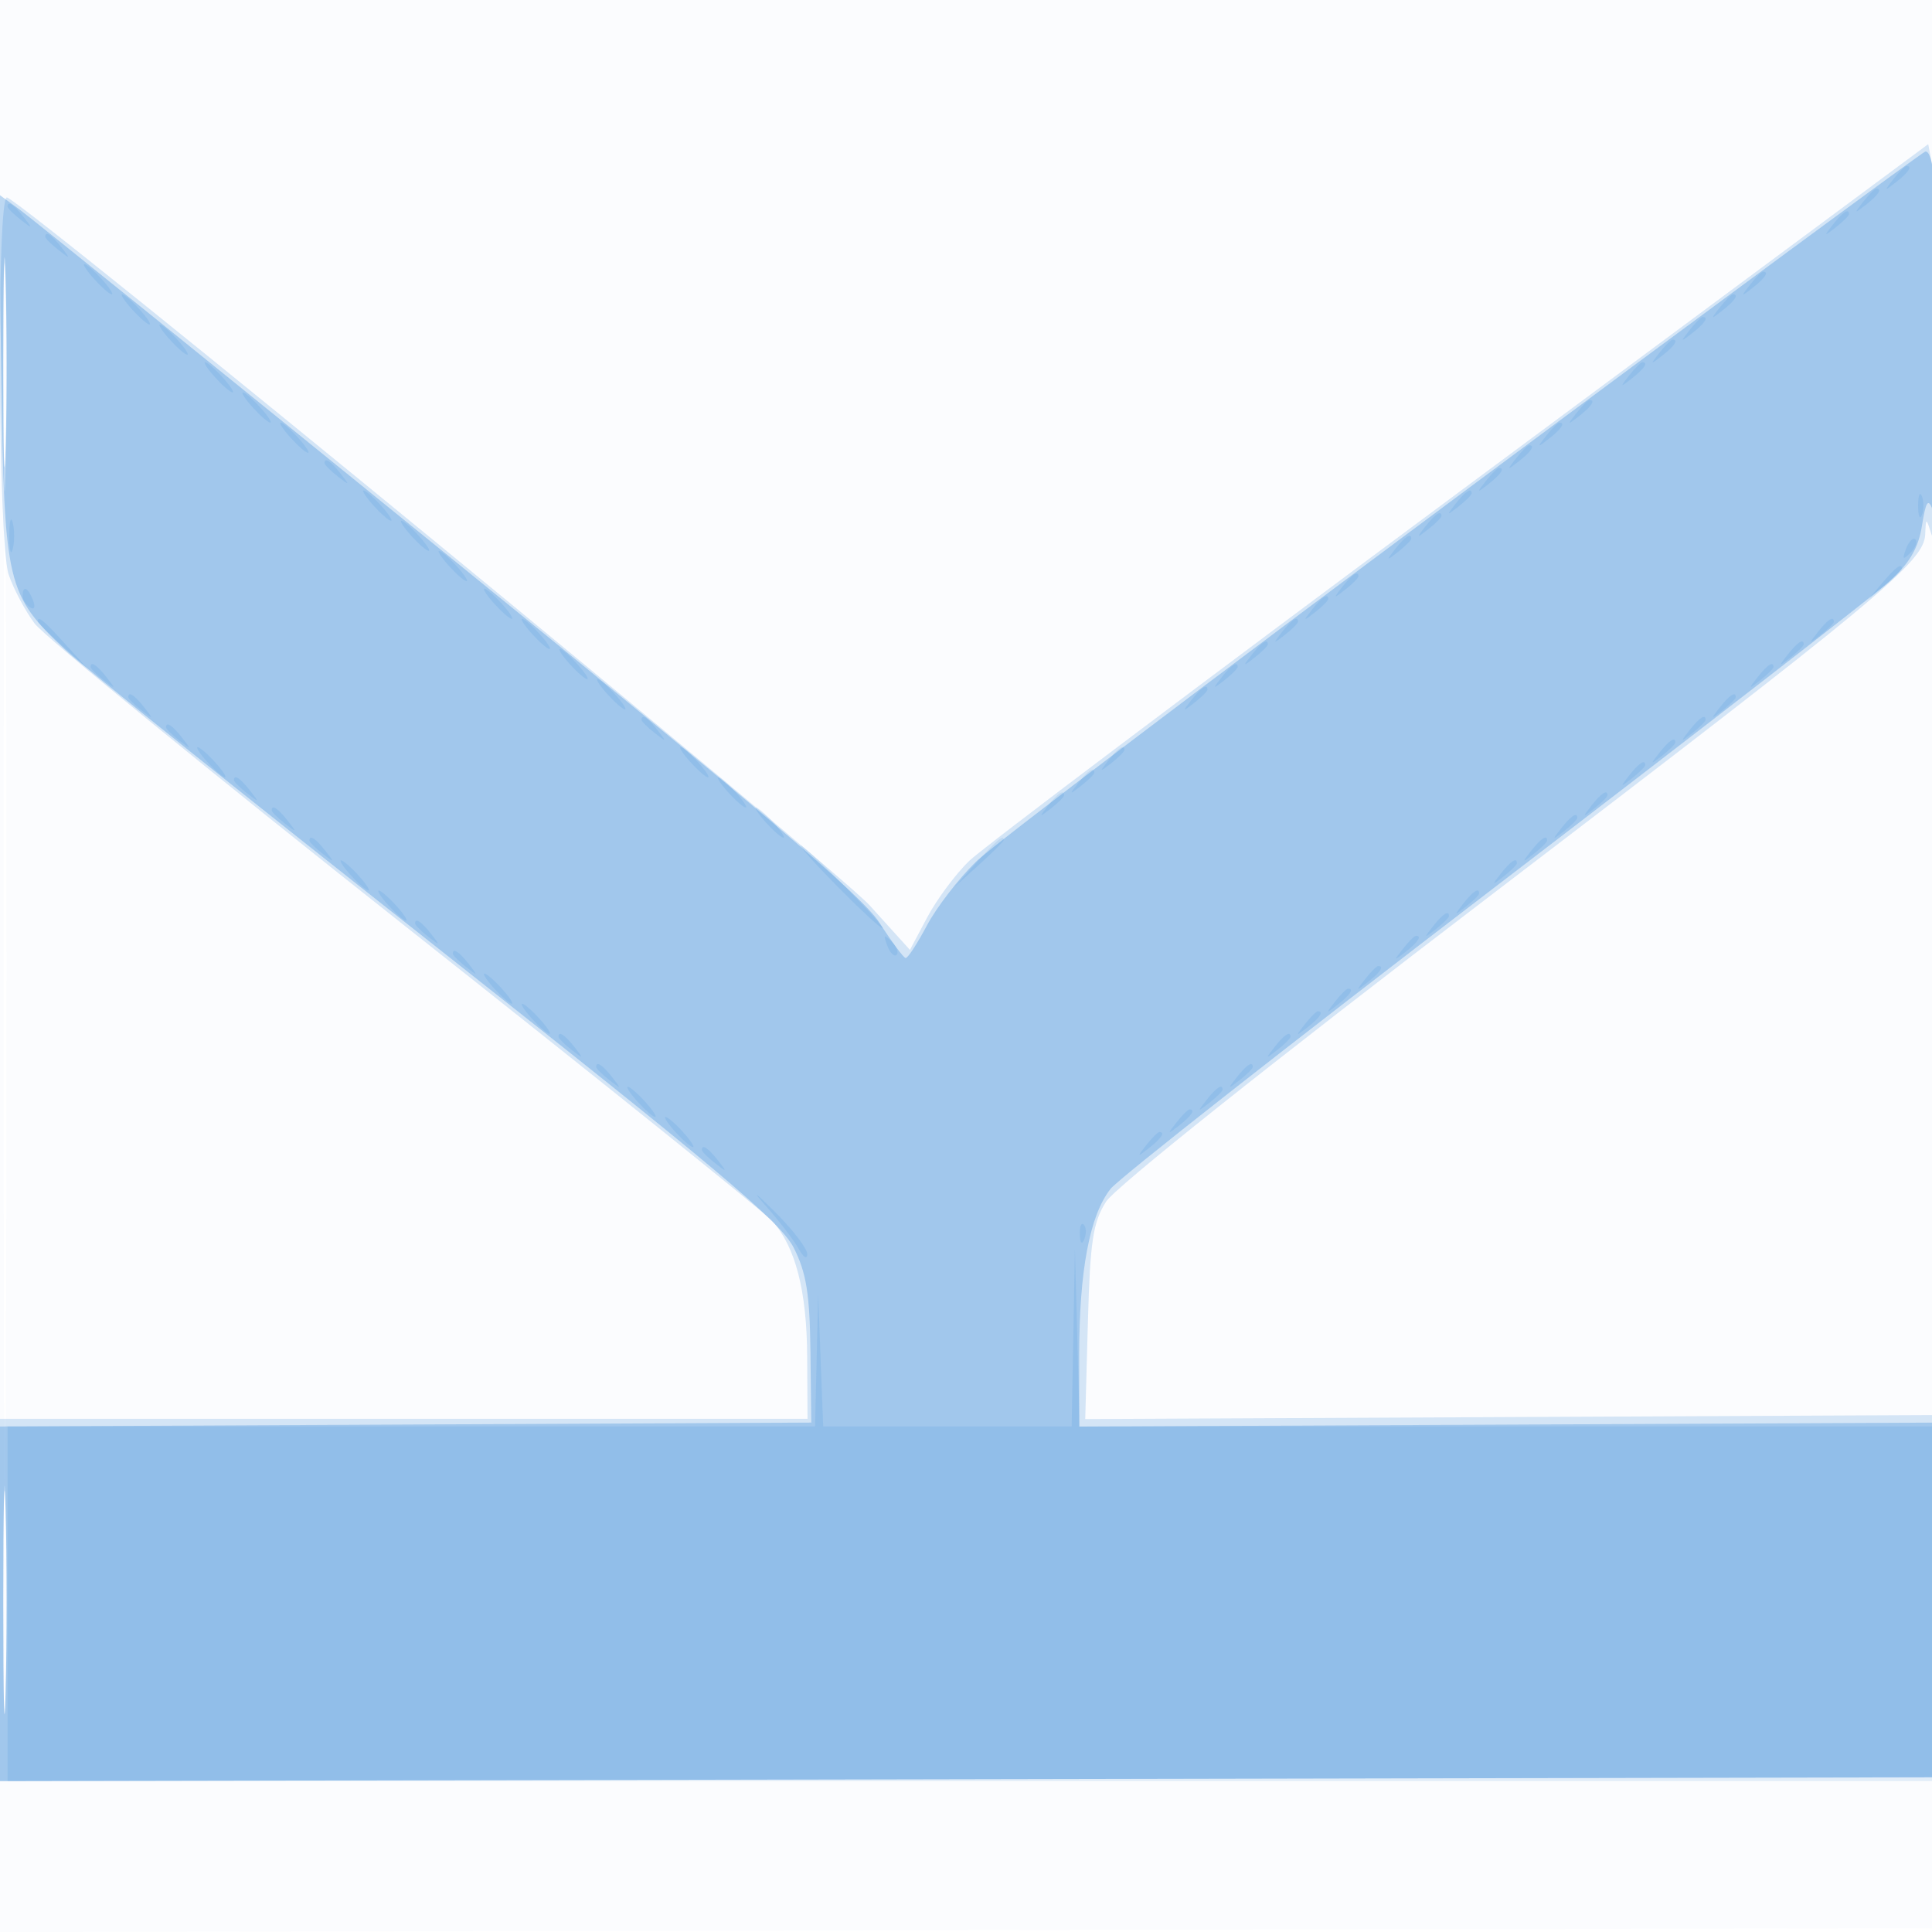
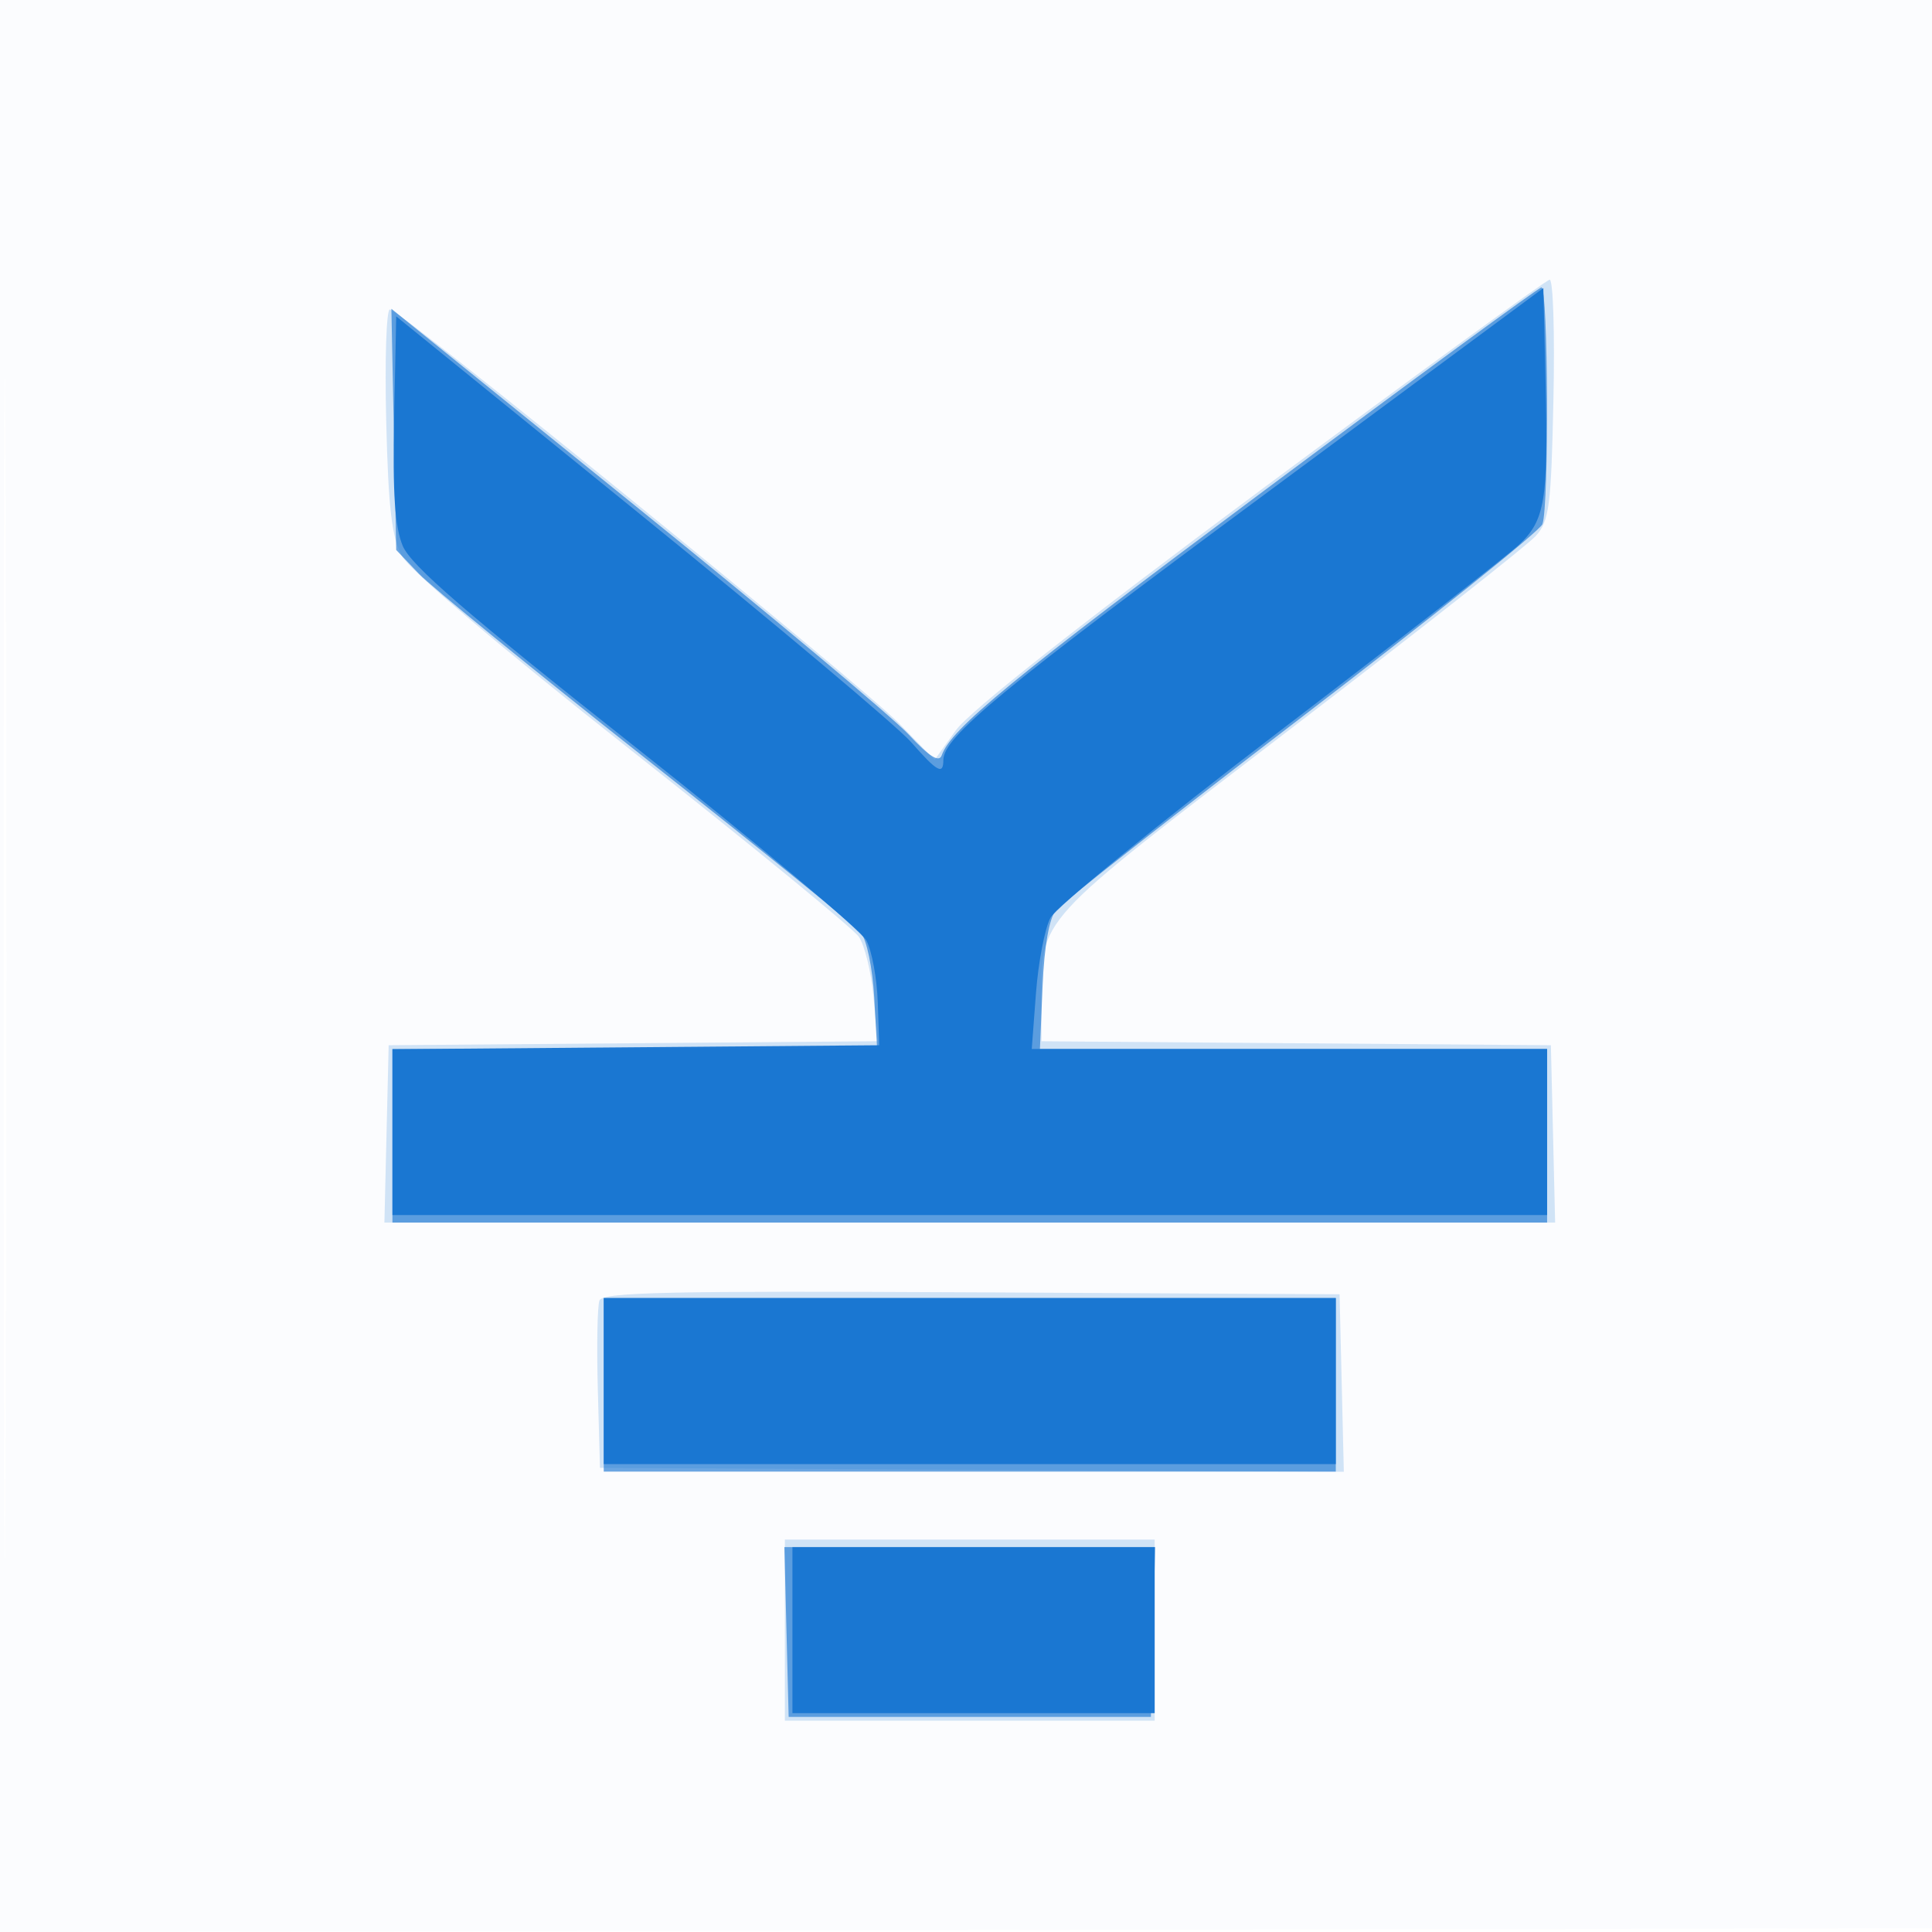
<svg xmlns="http://www.w3.org/2000/svg" width="256" height="256">
  <path fill="#1976D2" fill-opacity=".016" fill-rule="evenodd" d="M0 128.004v128.004l128.25-.254 128.25-.254.254-127.75L257.008 0H0v128.004m.485.496c0 70.4.119 99.053.265 63.672.146-35.38.146-92.98 0-128C.604 29.153.485 58.1.485 128.5" />
-   <path fill="#1976D2" fill-opacity=".175" fill-rule="evenodd" d="M193.602 64.998c-34.045 25.243-63.375 47.328-65.179 49.076-1.803 1.749-4.308 5.118-5.565 7.487l-2.285 4.308-5.333-5.894C110.744 115.007 3.694 27.155.932 26.167c-1.392-.498-1.201 45.732.206 49.934.626 1.869 2.172 4.793 3.435 6.497 1.263 1.704 23.364 19.757 49.112 40.119s47.645 37.95 48.66 39.086c3.068 3.433 4.565 9.259 4.611 17.947L107 188H0v48.008l128.25-.254 128.25-.254.267-24 .268-24-56.618.266-56.619.267.351-12.779c.297-10.796.67-13.282 2.409-16.027 1.213-1.915 21.956-18.436 50.5-40.222 52.08-39.749 57.886-44.569 58.042-48.184.099-2.303.106-2.301.9.179.983 3.069 1.167-42.993.192-48.2l-.692-3.7-61.898 45.898M.432 50c0 13.475.142 18.987.315 12.25.173-6.737.173-17.763 0-24.5C.574 31.012.432 36.525.432 50m0 162c0 13.475.142 18.988.315 12.25.173-6.738.173-17.762 0-24.5-.173-6.738-.315-1.225-.315 12.25" />
-   <path fill="#1976D2" fill-opacity=".271" fill-rule="evenodd" d="M194 65.126c-33.275 24.732-62.386 46.814-64.691 49.071-2.304 2.256-5.229 6.06-6.498 8.453-1.269 2.392-2.533 4.326-2.809 4.296-.276-.03-1.852-2.158-3.502-4.728-2.255-3.513-16.411-15.557-57-48.497C29.8 49.619 4.221 28.961 2.658 27.815l-2.843-2.083.36 24.384C.58 77.53.873 78.769 8.665 86.115c2.109 1.989 24.205 19.684 49.102 39.323 36.924 29.126 45.657 36.473 47.386 39.861 1.685 3.303 2.142 6.105 2.233 13.678l.114 9.523-53.75.259-53.75.258v46.991l128.25-.254 128.25-.254.268-23.5.267-23.5-57.017.266-57.018.266v-9.467c0-11.17 1.383-18.511 4.151-22.03 1.102-1.401 23.906-19.306 50.676-39.789 26.77-20.483 50.364-38.761 52.431-40.618 2.75-2.47 3.933-4.472 4.412-7.465.522-3.267.808-3.695 1.422-2.127.422 1.08.794-7.486.827-19.036.057-20.17-.476-28.59-1.8-28.421-.34.044-27.844 20.315-61.119 45.047M.428 48c0 12.375.143 17.438.319 11.25.175-6.187.175-16.312 0-22.5C.571 30.563.428 35.625.428 48m.003 164.5c.001 13.2.143 18.462.316 11.693.174-6.769.173-17.569-.001-24-.174-6.431-.315-.893-.315 12.307" />
-   <path fill="#1976D2" fill-opacity=".112" fill-rule="evenodd" d="M250.872 23.75c-1.243 1.586-1.208 1.621.378.378 1.666-1.307 2.195-2.128 1.372-2.128-.207 0-.995.788-1.75 1.75m-4 3c-1.243 1.586-1.208 1.621.378.378 1.666-1.307 2.195-2.128 1.372-2.128-.207 0-.995.788-1.75 1.75M1 27.378c0 .207.788.995 1.75 1.75 1.586 1.243 1.621 1.208.378-.378C1.821 27.084 1 26.555 1 27.378m241.872 2.372c-1.243 1.586-1.208 1.621.378.378.963-.755 1.75-1.543 1.75-1.75 0-.823-.821-.294-2.128 1.372M6 31.378c0 .207.787.995 1.75 1.75 1.586 1.243 1.621 1.208.378-.378C6.821 31.084 6 30.555 6 31.378M12.5 37c.995 1.1 2.035 2 2.31 2 .275 0-.315-.9-1.31-2-.995-1.1-2.035-2-2.31-2-.275 0 .315.9 1.31 2m219.372.75c-1.243 1.586-1.208 1.621.378.378 1.666-1.307 2.195-2.128 1.372-2.128-.207 0-.995.788-1.75 1.75M17.5 41c.995 1.1 2.035 2 2.31 2 .275 0-.315-.9-1.31-2-.995-1.1-2.035-2-2.31-2-.275 0 .315.9 1.31 2m210.372-.25c-1.243 1.586-1.208 1.621.378.378 1.666-1.307 2.195-2.128 1.372-2.128-.207 0-.995.788-1.75 1.75m-4 3c-1.243 1.586-1.208 1.621.378.378 1.666-1.307 2.195-2.128 1.372-2.128-.207 0-.995.788-1.75 1.75M22.5 45c.995 1.1 2.035 2 2.31 2 .275 0-.315-.9-1.31-2-.995-1.1-2.035-2-2.31-2-.275 0 .315.9 1.31 2m197.372 1.75c-1.243 1.586-1.208 1.621.378.378 1.666-1.307 2.195-2.128 1.372-2.128-.207 0-.995.788-1.75 1.75M28.5 50c.995 1.1 2.035 2 2.31 2 .275 0-.315-.9-1.31-2-.995-1.1-2.035-2-2.31-2-.275 0 .315.9 1.31 2m187.372-.25c-1.243 1.586-1.208 1.621.378.378 1.666-1.307 2.195-2.128 1.372-2.128-.207 0-.995.788-1.75 1.75M33.5 54c.995 1.1 2.035 2 2.31 2 .275 0-.315-.9-1.31-2-.995-1.1-2.035-2-2.31-2-.275 0 .315.9 1.31 2m175.372.75c-1.243 1.586-1.208 1.621.378.378 1.666-1.307 2.195-2.128 1.372-2.128-.207 0-.995.788-1.75 1.75M38.5 58c.995 1.1 2.035 2 2.31 2 .275 0-.315-.9-1.31-2-.995-1.1-2.035-2-2.31-2-.275 0 .315.9 1.31 2m166.372-.25c-1.243 1.586-1.208 1.621.378.378 1.666-1.307 2.195-2.128 1.372-2.128-.207 0-.995.788-1.75 1.75m-4 3c-1.243 1.586-1.208 1.621.378.378 1.666-1.307 2.195-2.128 1.372-2.128-.207 0-.995.788-1.75 1.75M43 61.378c0 .207.788.995 1.75 1.75 1.586 1.243 1.621 1.208.378-.378C43.821 61.084 43 60.555 43 61.378m153.872 2.372c-1.243 1.586-1.208 1.621.378.378 1.666-1.307 2.195-2.128 1.372-2.128-.207 0-.995.788-1.75 1.75M49.5 67c.995 1.1 2.035 2 2.31 2 .275 0-.315-.9-1.31-2-.995-1.1-2.035-2-2.31-2-.275 0 .315.9 1.31 2m143.372-.25c-1.243 1.586-1.208 1.621.378.378.963-.755 1.75-1.543 1.75-1.75 0-.823-.821-.294-2.128 1.372m61.286.25c0 1.375.227 1.938.504 1.25.278-.687.278-1.812 0-2.5-.277-.687-.504-.125-.504 1.25M1.232 71c0 1.925.206 2.713.457 1.75.252-.963.252-2.537 0-3.5-.251-.963-.457-.175-.457 1.75m187.64-1.25c-1.243 1.586-1.208 1.621.378.378.963-.755 1.75-1.543 1.75-1.75 0-.823-.821-.294-2.128 1.372M54.5 71c.995 1.1 2.035 2 2.31 2 .275 0-.315-.9-1.31-2-.995-1.1-2.035-2-2.31-2-.275 0 .315.9 1.31 2m130.372 1.75c-1.243 1.586-1.208 1.621.378.378.963-.755 1.75-1.543 1.75-1.75 0-.823-.821-.294-2.128 1.372m67.692-.043c-.542 1.425-.428 1.54.56.56.684-.679.991-1.486.683-1.793-.308-.308-.867.247-1.243 1.233M59.5 75c.995 1.1 2.035 2 2.31 2 .275 0-.315-.9-1.31-2-.995-1.1-2.035-2-2.31-2-.275 0 .315.9 1.31 2m189.905 2.25L247.5 79.5l2.25-1.905c1.238-1.048 2.25-2.06 2.25-2.25 0-.8-.805-.209-2.595 1.905m-71.533.5c-1.243 1.586-1.208 1.621.378.378.963-.755 1.75-1.543 1.75-1.75 0-.823-.821-.294-2.128 1.372M3 78.941c0 .518.445 1.216.989 1.552.566.35.734-.051.393-.941C3.717 77.82 3 77.503 3 78.941M65.5 80c.995 1.1 2.035 2 2.31 2 .275 0-.315-.9-1.31-2-.995-1.1-2.035-2-2.31-2-.275 0 .315.9 1.31 2m108.372.75c-1.243 1.586-1.208 1.621.378.378.963-.755 1.75-1.543 1.75-1.75 0-.823-.821-.294-2.128 1.372M5 82.313c0 .172 1.462 1.635 3.25 3.25L11.5 88.5l-2.937-3.25C5.825 82.221 5 81.54 5 82.313M70.5 84c.995 1.1 2.035 2 2.31 2 .275 0-.315-.9-1.31-2-.995-1.1-2.035-2-2.31-2-.275 0 .315.9 1.31 2m99.372-.25c-1.243 1.586-1.208 1.621.378.378.963-.755 1.75-1.543 1.75-1.75 0-.823-.821-.294-2.128 1.372m71 0c-1.243 1.586-1.208 1.621.378.378.963-.755 1.75-1.543 1.75-1.75 0-.823-.821-.294-2.128 1.372m-75 3c-1.243 1.586-1.208 1.621.378.378.963-.755 1.75-1.543 1.75-1.75 0-.823-.821-.294-2.128 1.372m71 0c-1.243 1.586-1.208 1.621.378.378.963-.755 1.75-1.543 1.75-1.75 0-.823-.821-.294-2.128 1.372M75.5 88c.995 1.1 2.035 2 2.31 2 .275 0-.315-.9-1.31-2-.995-1.1-2.035-2-2.31-2-.275 0 .315.9 1.31 2m-63.5.378c0 .207.787.995 1.75 1.75 1.586 1.243 1.621 1.208.378-.378C12.821 88.084 12 87.555 12 88.378m149.872 1.372c-1.243 1.586-1.208 1.621.378.378.963-.755 1.75-1.543 1.75-1.75 0-.823-.821-.294-2.128 1.372m71 0c-1.243 1.586-1.208 1.621.378.378.963-.755 1.75-1.543 1.75-1.75 0-.823-.821-.294-2.128 1.372M80.5 92c.995 1.1 2.035 2 2.31 2 .275 0-.315-.9-1.31-2-.995-1.1-2.035-2-2.31-2-.275 0 .315.9 1.31 2m77.372.75c-1.243 1.586-1.208 1.621.378.378.963-.755 1.75-1.543 1.75-1.75 0-.823-.821-.294-2.128 1.372M17 92.378c0 .207.788.995 1.75 1.75 1.586 1.243 1.621 1.208.378-.378C17.821 92.084 17 91.555 17 92.378m210.872 1.372c-1.243 1.586-1.208 1.621.378.378.963-.755 1.75-1.543 1.75-1.75 0-.823-.821-.294-2.128 1.372M85 95.378c0 .207.787.995 1.75 1.75 1.586 1.243 1.621 1.208.378-.378C85.821 95.084 85 94.555 85 95.378m138.872 1.372c-1.243 1.586-1.208 1.621.378.378.963-.755 1.75-1.543 1.75-1.75 0-.823-.821-.294-2.128 1.372M22 96.378c0 .207.788.995 1.75 1.75 1.586 1.243 1.621 1.208.378-.378C22.821 96.084 22 95.555 22 96.378m197.872 3.372c-1.243 1.586-1.208 1.621.378.378.963-.755 1.75-1.543 1.75-1.75 0-.823-.821-.294-2.128 1.372M27.5 101c.995 1.1 2.035 2 2.31 2 .275 0-.315-.9-1.31-2-.995-1.1-2.035-2-2.31-2-.275 0 .315.9 1.31 2m64 0c.995 1.1 2.035 2 2.31 2 .275 0-.315-.9-1.31-2-.995-1.1-2.035-2-2.31-2-.275 0 .315.9 1.31 2m55.372-.25c-1.243 1.586-1.208 1.621.378.378.963-.755 1.75-1.543 1.75-1.75 0-.823-.821-.294-2.128 1.372m69 2c-1.243 1.586-1.208 1.621.378.378.963-.755 1.75-1.543 1.75-1.75 0-.823-.821-.294-2.128 1.372m-73 1c-1.243 1.586-1.208 1.621.378.378.963-.755 1.75-1.543 1.75-1.75 0-.823-.821-.294-2.128 1.372M31 103.378c0 .207.788.995 1.75 1.75 1.586 1.243 1.621 1.208.378-.378-1.307-1.666-2.128-2.195-2.128-1.372M96.5 105c.995 1.1 2.035 2 2.31 2 .275 0-.315-.9-1.31-2-.995-1.1-2.035-2-2.31-2-.275 0 .315.9 1.31 2m42.372 1.75c-1.243 1.586-1.208 1.621.378.378.963-.755 1.75-1.543 1.75-1.75 0-.823-.821-.294-2.128 1.372m72 0c-1.243 1.586-1.208 1.621.378.378.963-.755 1.75-1.543 1.75-1.75 0-.823-.821-.294-2.128 1.372M36 107.378c0 .207.788.995 1.75 1.75 1.586 1.243 1.621 1.208.378-.378-1.307-1.666-2.128-2.195-2.128-1.372M101.5 109c.995 1.1 2.035 2 2.31 2 .275 0-.315-.9-1.31-2-.995-1.1-2.035-2-2.31-2-.275 0 .315.9 1.31 2m105.372.75c-1.243 1.586-1.208 1.621.378.378.963-.755 1.75-1.543 1.75-1.75 0-.823-.821-.294-2.128 1.372M41 111.378c0 .207.788.995 1.75 1.75 1.586 1.243 1.621 1.208.378-.378-1.307-1.666-2.128-2.195-2.128-1.372m88.437 2.872-2.937 3.25 3.25-2.937c1.787-1.615 3.25-3.078 3.25-3.25 0-.773-.825-.092-3.563 2.937m73.435-1.5c-1.243 1.586-1.208 1.621.378.378.963-.755 1.75-1.543 1.75-1.75 0-.823-.821-.294-2.128 1.372M111 117.5c2.987 3.025 5.657 5.5 5.932 5.5.275 0-1.945-2.475-4.932-5.5s-5.657-5.5-5.932-5.5c-.275 0 1.945 2.475 4.932 5.5M46.5 116c.995 1.1 2.035 2 2.31 2 .275 0-.315-.9-1.31-2-.995-1.1-2.035-2-2.31-2-.275 0 .315.9 1.31 2m152.372-.25c-1.243 1.586-1.208 1.621.378.378.963-.755 1.75-1.543 1.75-1.75 0-.823-.821-.294-2.128 1.372M51.5 120c.995 1.1 2.035 2 2.31 2 .275 0-.315-.9-1.31-2-.995-1.1-2.035-2-2.31-2-.275 0 .315.9 1.31 2m142.372-.25c-1.243 1.586-1.208 1.621.378.378.963-.755 1.75-1.543 1.75-1.75 0-.823-.821-.294-2.128 1.372m-4 3c-1.243 1.586-1.208 1.621.378.378.963-.755 1.75-1.543 1.75-1.75 0-.823-.821-.294-2.128 1.372M55 122.378c0 .207.788.995 1.75 1.75 1.586 1.243 1.621 1.208.378-.378-1.307-1.666-2.128-2.195-2.128-1.372m62.564 2.915c.376.986.935 1.541 1.243 1.233.308-.307.001-1.114-.683-1.793-.988-.98-1.102-.865-.56.56m68.308.457c-1.243 1.586-1.208 1.621.378.378 1.666-1.307 2.195-2.128 1.372-2.128-.207 0-.995.787-1.75 1.75M60 126.378c0 .207.788.995 1.75 1.75 1.586 1.243 1.621 1.208.378-.378-1.307-1.666-2.128-2.195-2.128-1.372m120.872 3.372c-1.243 1.586-1.208 1.621.378.378 1.666-1.307 2.195-2.128 1.372-2.128-.207 0-.995.787-1.75 1.75M65.5 131c.995 1.1 2.035 2 2.31 2 .275 0-.315-.9-1.31-2-.995-1.1-2.035-2-2.31-2-.275 0 .315.9 1.31 2m111.372 1.75c-1.243 1.586-1.208 1.621.378.378 1.666-1.307 2.195-2.128 1.372-2.128-.207 0-.995.787-1.75 1.75M70.5 135c.995 1.1 2.035 2 2.31 2 .275 0-.315-.9-1.31-2-.995-1.1-2.035-2-2.31-2-.275 0 .315.9 1.31 2m102.372.75c-1.243 1.586-1.208 1.621.378.378 1.666-1.307 2.195-2.128 1.372-2.128-.207 0-.995.787-1.75 1.75M74 137.378c0 .207.787.995 1.75 1.75 1.586 1.243 1.621 1.208.378-.378-1.307-1.666-2.128-2.195-2.128-1.372m94.872 1.372c-1.243 1.586-1.208 1.621.378.378.963-.755 1.75-1.543 1.75-1.75 0-.823-.821-.294-2.128 1.372M79 141.378c0 .207.787.995 1.75 1.75 1.586 1.243 1.621 1.208.378-.378-1.307-1.666-2.128-2.195-2.128-1.372m84.872 1.372c-1.243 1.586-1.208 1.621.378.378.963-.755 1.75-1.543 1.75-1.75 0-.823-.821-.294-2.128 1.372M84.5 146c.995 1.1 2.035 2 2.31 2 .275 0-.315-.9-1.31-2-.995-1.1-2.035-2-2.31-2-.275 0 .315.9 1.31 2m75.372-.25c-1.243 1.586-1.208 1.621.378.378.963-.755 1.75-1.543 1.75-1.75 0-.823-.821-.294-2.128 1.372m-4 3c-1.243 1.586-1.208 1.621.378.378 1.666-1.307 2.195-2.128 1.372-2.128-.207 0-.995.787-1.75 1.75M89.5 150c.995 1.1 2.035 2 2.31 2 .275 0-.315-.9-1.31-2-.995-1.1-2.035-2-2.31-2-.275 0 .315.9 1.31 2m62.372 1.75c-1.243 1.586-1.208 1.621.378.378 1.666-1.307 2.195-2.128 1.372-2.128-.207 0-.995.787-1.75 1.75M93 152.378c0 .207.787.995 1.75 1.75 1.586 1.243 1.621 1.208.378-.378-1.307-1.666-2.128-2.195-2.128-1.372m8.62 7.58c1.716 1.948 3.615 4.442 4.22 5.542.604 1.1 1.113 1.411 1.13.692.016-.72-1.882-3.214-4.22-5.542-2.867-2.856-3.235-3.081-1.13-.692m41.459 3.625c.048 1.165.285 1.402.604.605.289-.722.253-1.585-.079-1.917-.332-.332-.568.258-.525 1.312m-.864 13.667L142 189h-32.922l-.333-8.75-.334-8.75-.205 8.75L108 189H1v47h255v-47H143.063l-.316-11.75-.317-11.75-.215 11.75" />
+   <path fill="#1976D2" fill-opacity=".191" fill-rule="evenodd" d="M167 64.974c-23.756 17.641-38.537 29.288-40.329 31.779l-2.829 3.933-4.671-4.787c-5.135-5.263-66.16-54.88-67.513-54.892-.463-.004-.68 6.631-.483 14.743.279 11.501.733 15.443 2.064 17.897 1.038 1.916 12.941 12.009 30.423 25.799 15.795 12.458 29.353 23.557 30.128 24.665.776 1.108 1.653 4.68 1.948 7.937l.537 5.924-32.387.264-32.388.264-.282 11.75-.281 11.75h155.126l-.281-11.75-.282-11.75-33.75-.263-33.75-.264.006-5.236c.012-11.255-1.067-10.071 32.747-35.961 16.911-12.947 31.647-24.54 32.747-25.761 1.788-1.986 2.036-3.905 2.338-18.118.186-8.743-.039-15.868-.5-15.834-.461.035-17.713 12.595-38.338 27.911M79.435 172.308c-.28.73-.38 6.022-.222 11.76L79.5 194.5l49.282.259 49.282.26-.282-11.76-.282-11.759-48.778-.26c-39.793-.211-48.871-.015-49.287 1.068M104 216v12h49v-24h-49v12" />
+   <path fill="#1976D2" fill-opacity=".64" fill-rule="evenodd" d="M167.521 65.002c-33.591 25.049-41.502 31.543-42.738 35.082-.349.997-1.647.179-4.389-2.766-2.142-2.301-18.438-15.932-36.213-30.292l-32.32-26.109.32 15.979.319 15.978 3 3.143c1.65 1.728 15.189 12.759 30.087 24.514 14.898 11.754 27.711 22.124 28.474 23.043.776.934 1.559 4.703 1.776 8.549l.389 6.877H52v23h153v-23h-67.205l.352-8.347c.224-5.299.874-8.975 1.78-10.066.785-.945 15.467-12.471 32.628-25.613 17.16-13.142 31.481-24.625 31.823-25.516.89-2.321.772-31.475-.128-31.372-.412.048-16.94 12.16-36.729 26.916M80 183.5V195h97v-23H80v11.5m24.217 32.75.283 11.25h48l.283-11.25.283-11.25h-49.132l.283 11.25" />
+   <path fill="#1976D2" fill-opacity=".973" fill-rule="evenodd" d="M167.5 65.562c-34.955 25.877-42.5 32.117-42.5 35.15 0 2.019-.821 1.562-4.281-2.385-1.77-2.02-17.844-15.538-35.719-30.04L52.5 41.919l-.278 13.506c-.205 9.938.097 14.404 1.143 16.907 1.082 2.589 8.435 8.948 30.778 26.618 16.147 12.768 29.946 24.327 30.666 25.685.72 1.358 1.395 5.033 1.5 8.167l.191 5.698-32.25.264-32.25.264V161h153v-22h-68.289l.56-7.399c.308-4.07 1.168-8.56 1.911-9.978.743-1.418 14.393-12.538 30.334-24.71 15.941-12.172 30.216-23.286 31.722-24.697 3.488-3.27 3.924-5.89 3.56-21.381l-.298-12.664-37 27.391M80 183v11h97v-22H80v11m25 33v11h48v-22h-48v11" />
</svg>
